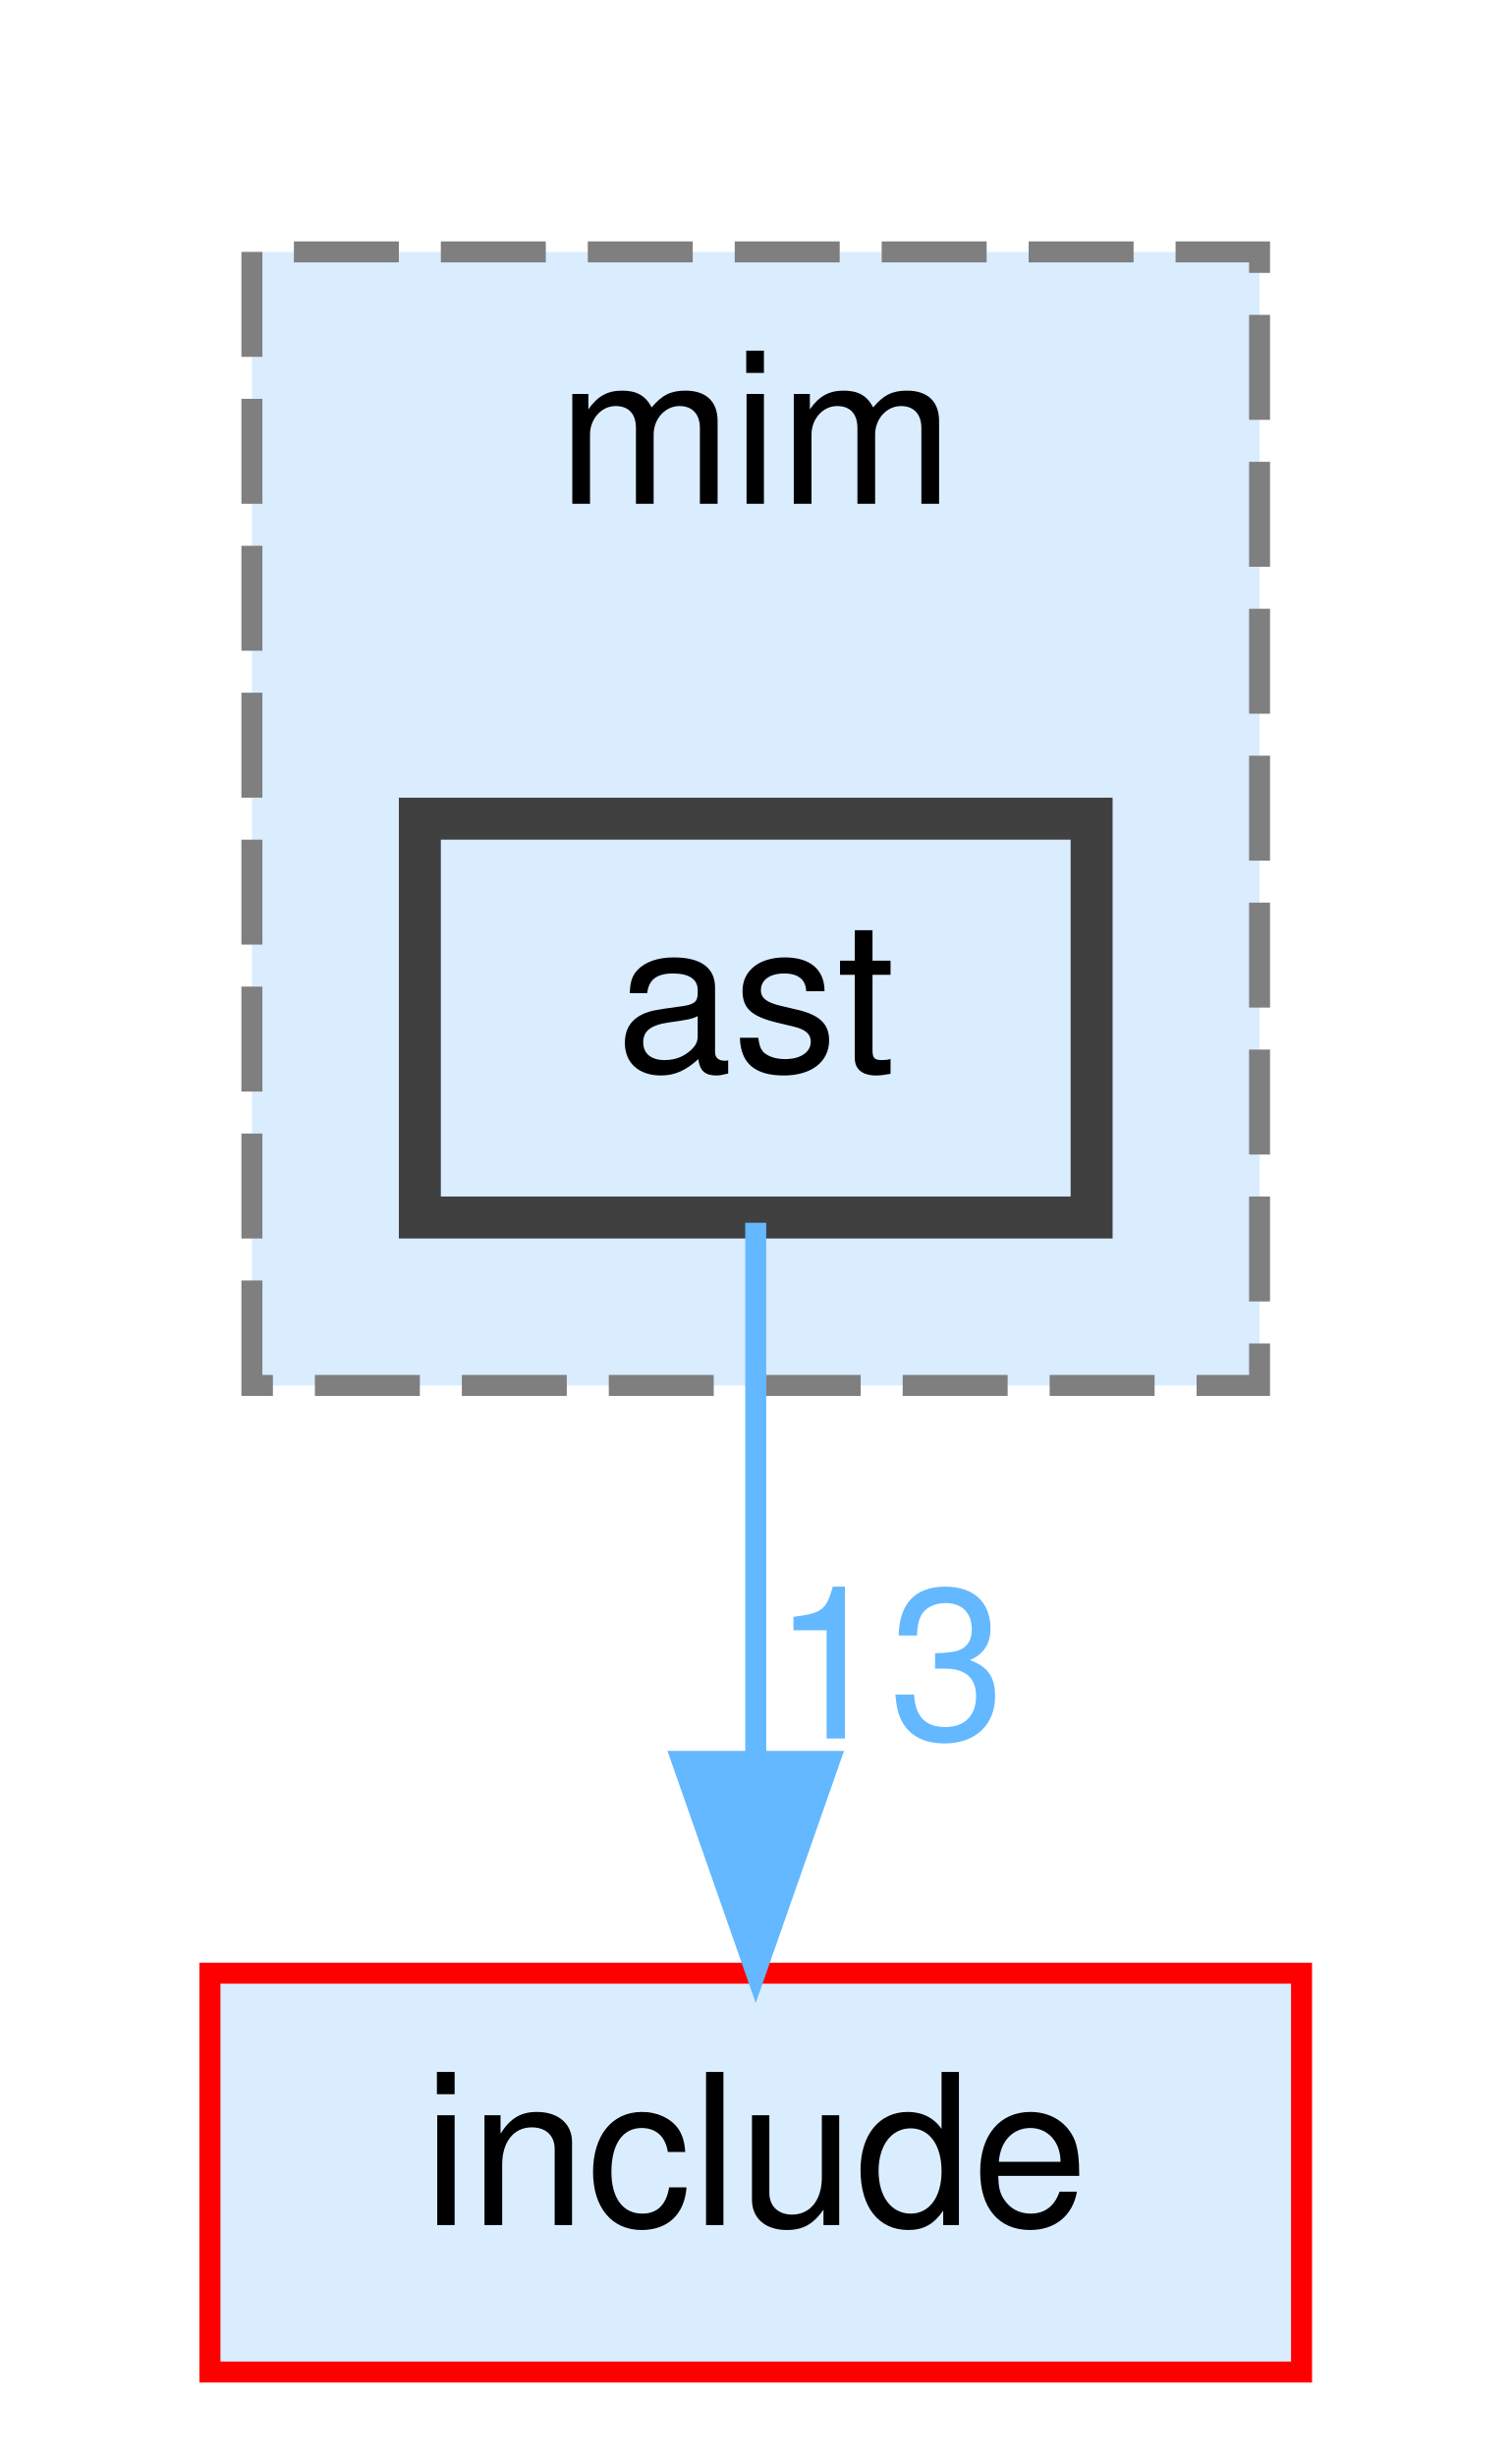
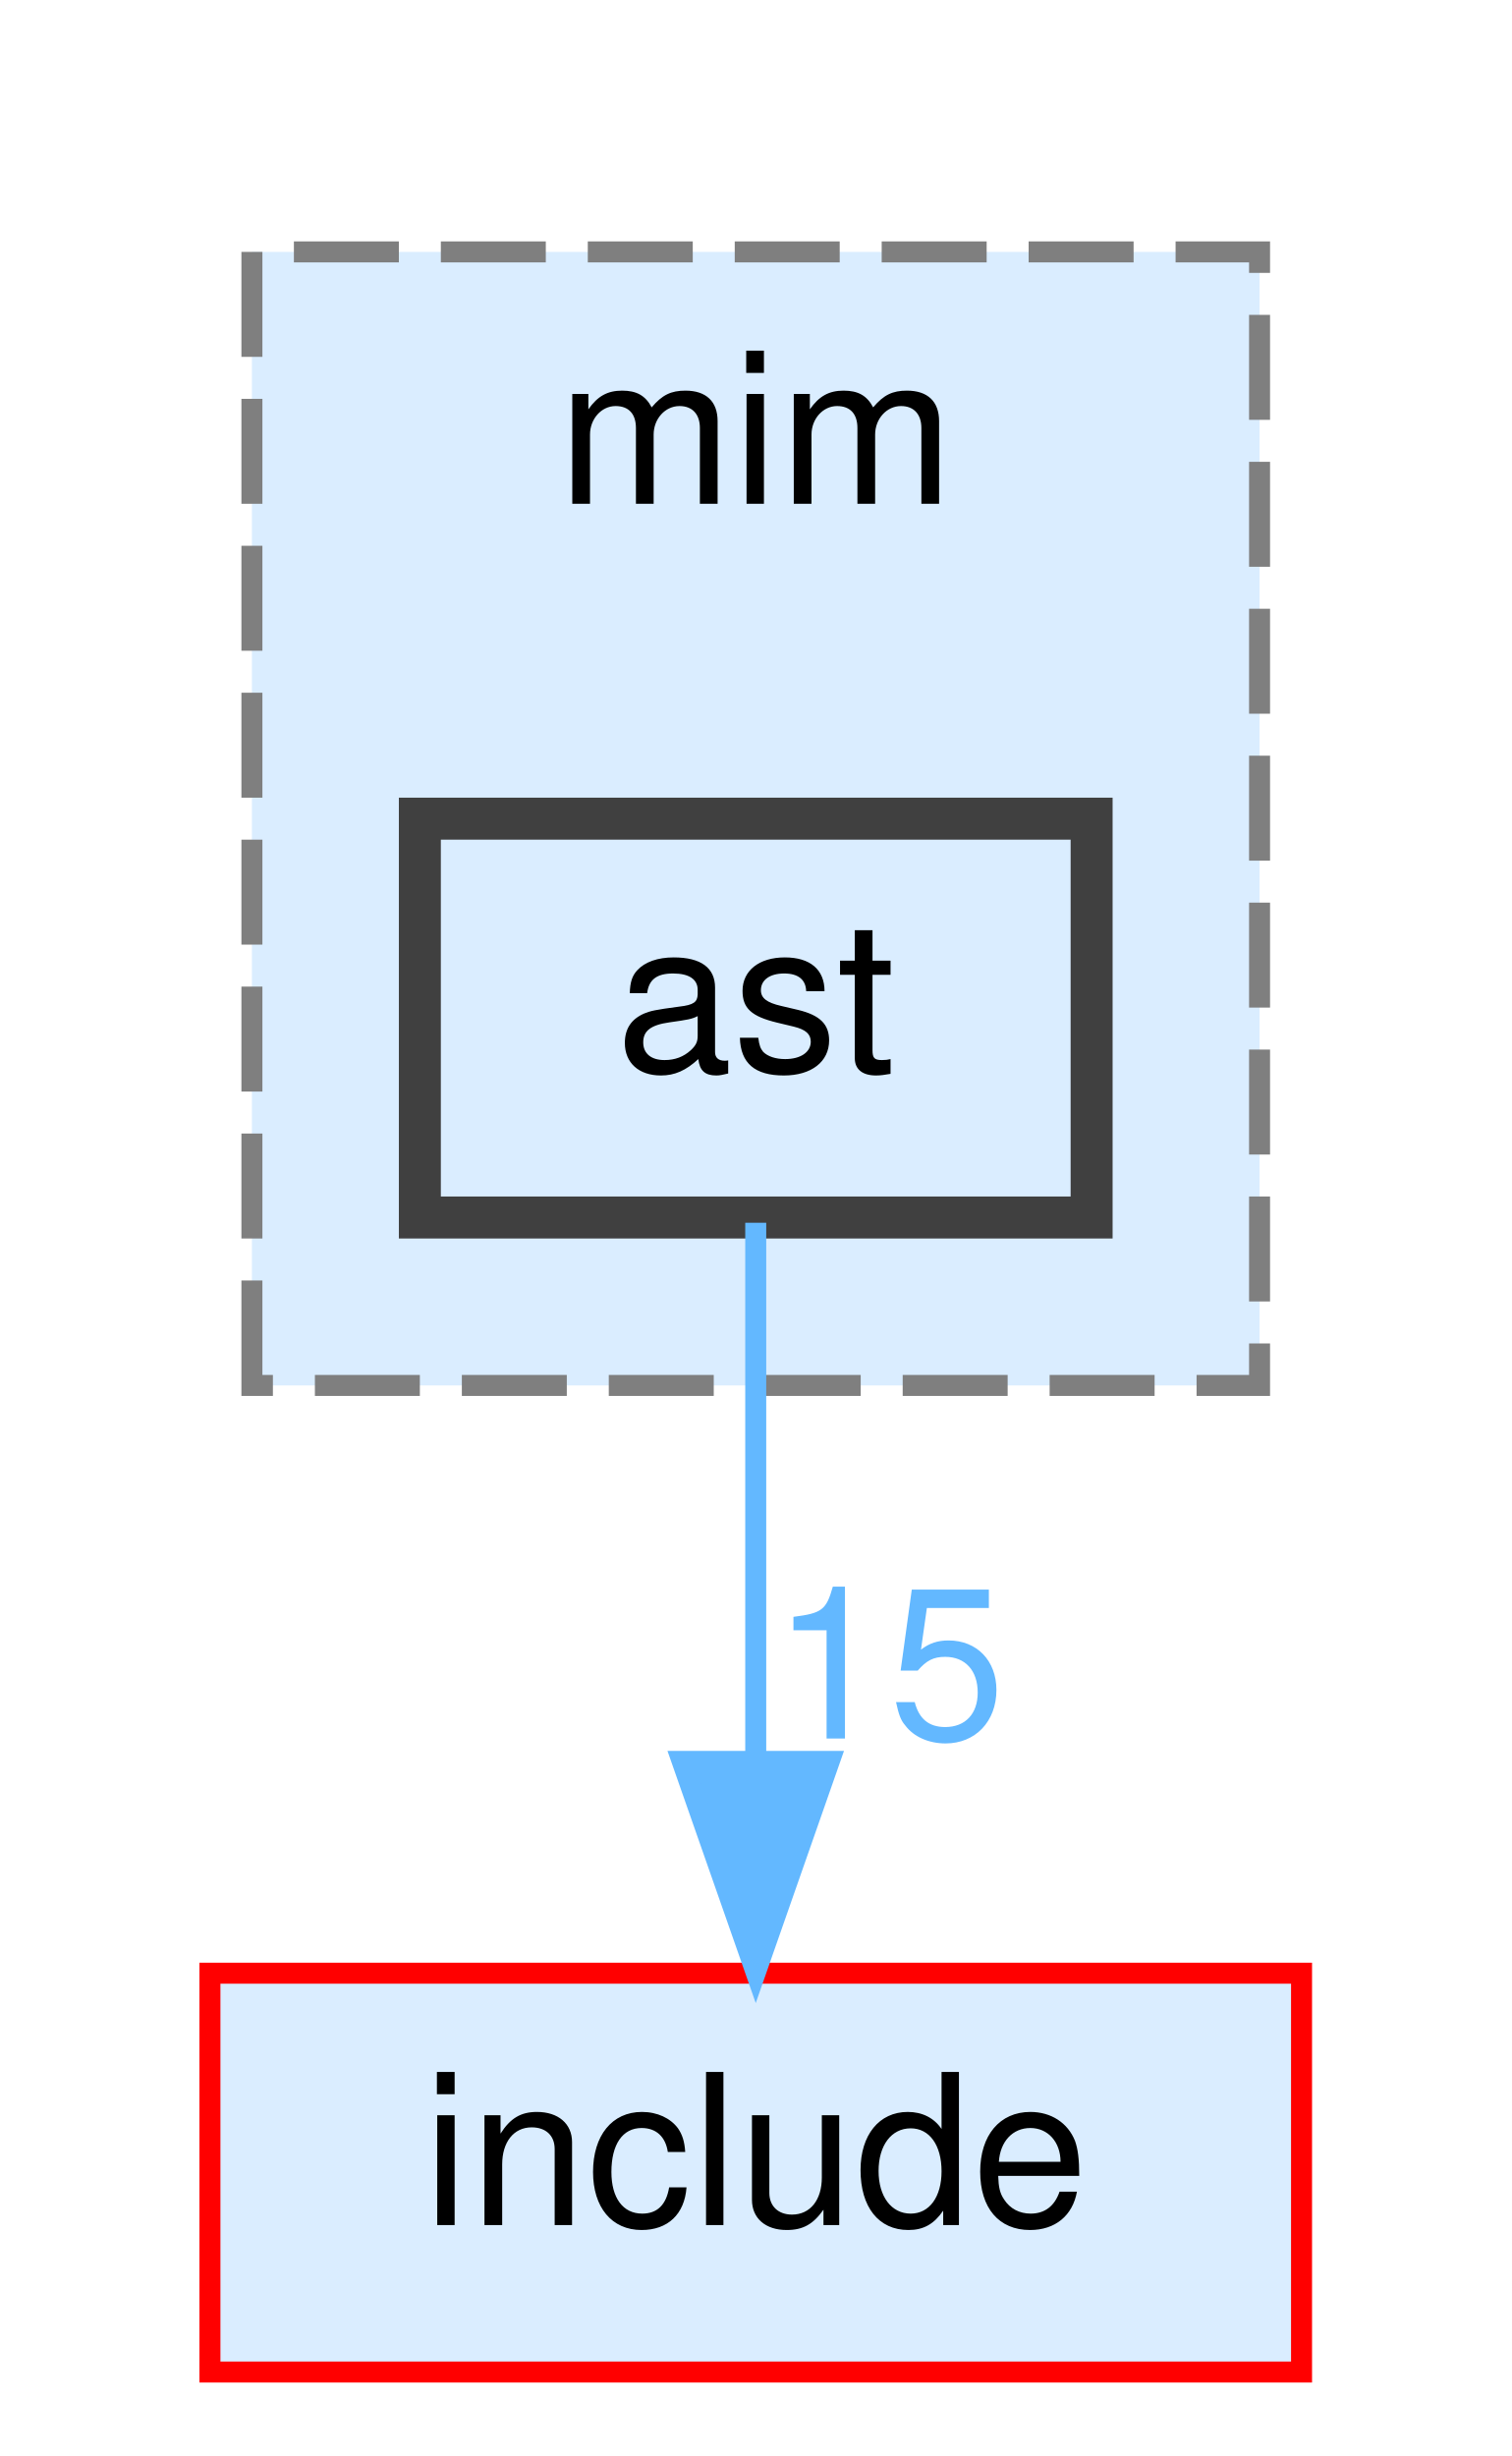
<svg xmlns="http://www.w3.org/2000/svg" xmlns:xlink="http://www.w3.org/1999/xlink" width="72pt" height="117pt" viewBox="0.00 0.00 72.00 117.00">
  <g id="graph0" class="graph" transform="scale(1 1) rotate(0) translate(4 113)">
    <g id="clust1" class="cluster">
      <g id="a_clust1">
        <a xlink:href="dir_3f6d0e947440f9d0b42426d30577ffdc.html" target="_top" xlink:title="mim">
          <polygon fill="#daedff" stroke="#7f7f7f" stroke-dasharray="5,2" points="8,-47 8,-101 56,-101 56,-47 8,-47" />
          <text text-anchor="middle" x="32" y="-89" font-family="Helvetica,sans-Serif" font-size="10.00">mim</text>
        </a>
      </g>
    </g>
    <g id="node1" class="node">
      <g id="a_node1">
        <a xlink:href="dir_2ddc41045f35623bc177b300918cc2ff.html" target="_top" xlink:title="ast">
          <polygon fill="#daedff" stroke="#404040" stroke-width="2" points="48,-74 16,-74 16,-55 48,-55 48,-74" />
          <text text-anchor="middle" x="32" y="-62" font-family="Helvetica,sans-Serif" font-size="10.00">ast</text>
        </a>
      </g>
    </g>
    <g id="node2" class="node">
      <g id="a_node2">
        <a xlink:href="dir_d44c64559bbebec7f509842c48db8b23.html" target="_top" xlink:title="include">
          <polygon fill="#daedff" stroke="red" points="58,-19 6,-19 6,0 58,0 58,-19" />
          <text text-anchor="middle" x="32" y="-7" font-family="Helvetica,sans-Serif" font-size="10.00">include</text>
        </a>
      </g>
    </g>
    <g id="edge1" class="edge">
      <g id="a_edge1">
        <a xlink:href="dir_000004_000034.html" target="_top">
          <path fill="none" stroke="#63b8ff" d="M32,-54.75C32,-47.8 32,-37.85 32,-29.13" />
          <polygon fill="#63b8ff" stroke="#63b8ff" points="35.5,-29.09 32,-19.09 28.5,-29.09 35.5,-29.09" />
        </a>
      </g>
      <g id="a_edge1-headlabel">
-         <a xlink:href="dir_000004_000034.html" target="_top" xlink:title="13">
-           <text text-anchor="middle" x="38.34" y="-30.18" font-family="Helvetica,sans-Serif" font-size="10.00" fill="#63b8ff">13</text>
+         <a xlink:href="dir_000004_000034.html" target="_top" xlink:title="15">
+           <text text-anchor="middle" x="38.34" y="-30.18" font-family="Helvetica,sans-Serif" font-size="10.00" fill="#63b8ff">15</text>
        </a>
      </g>
    </g>
  </g>
</svg>
